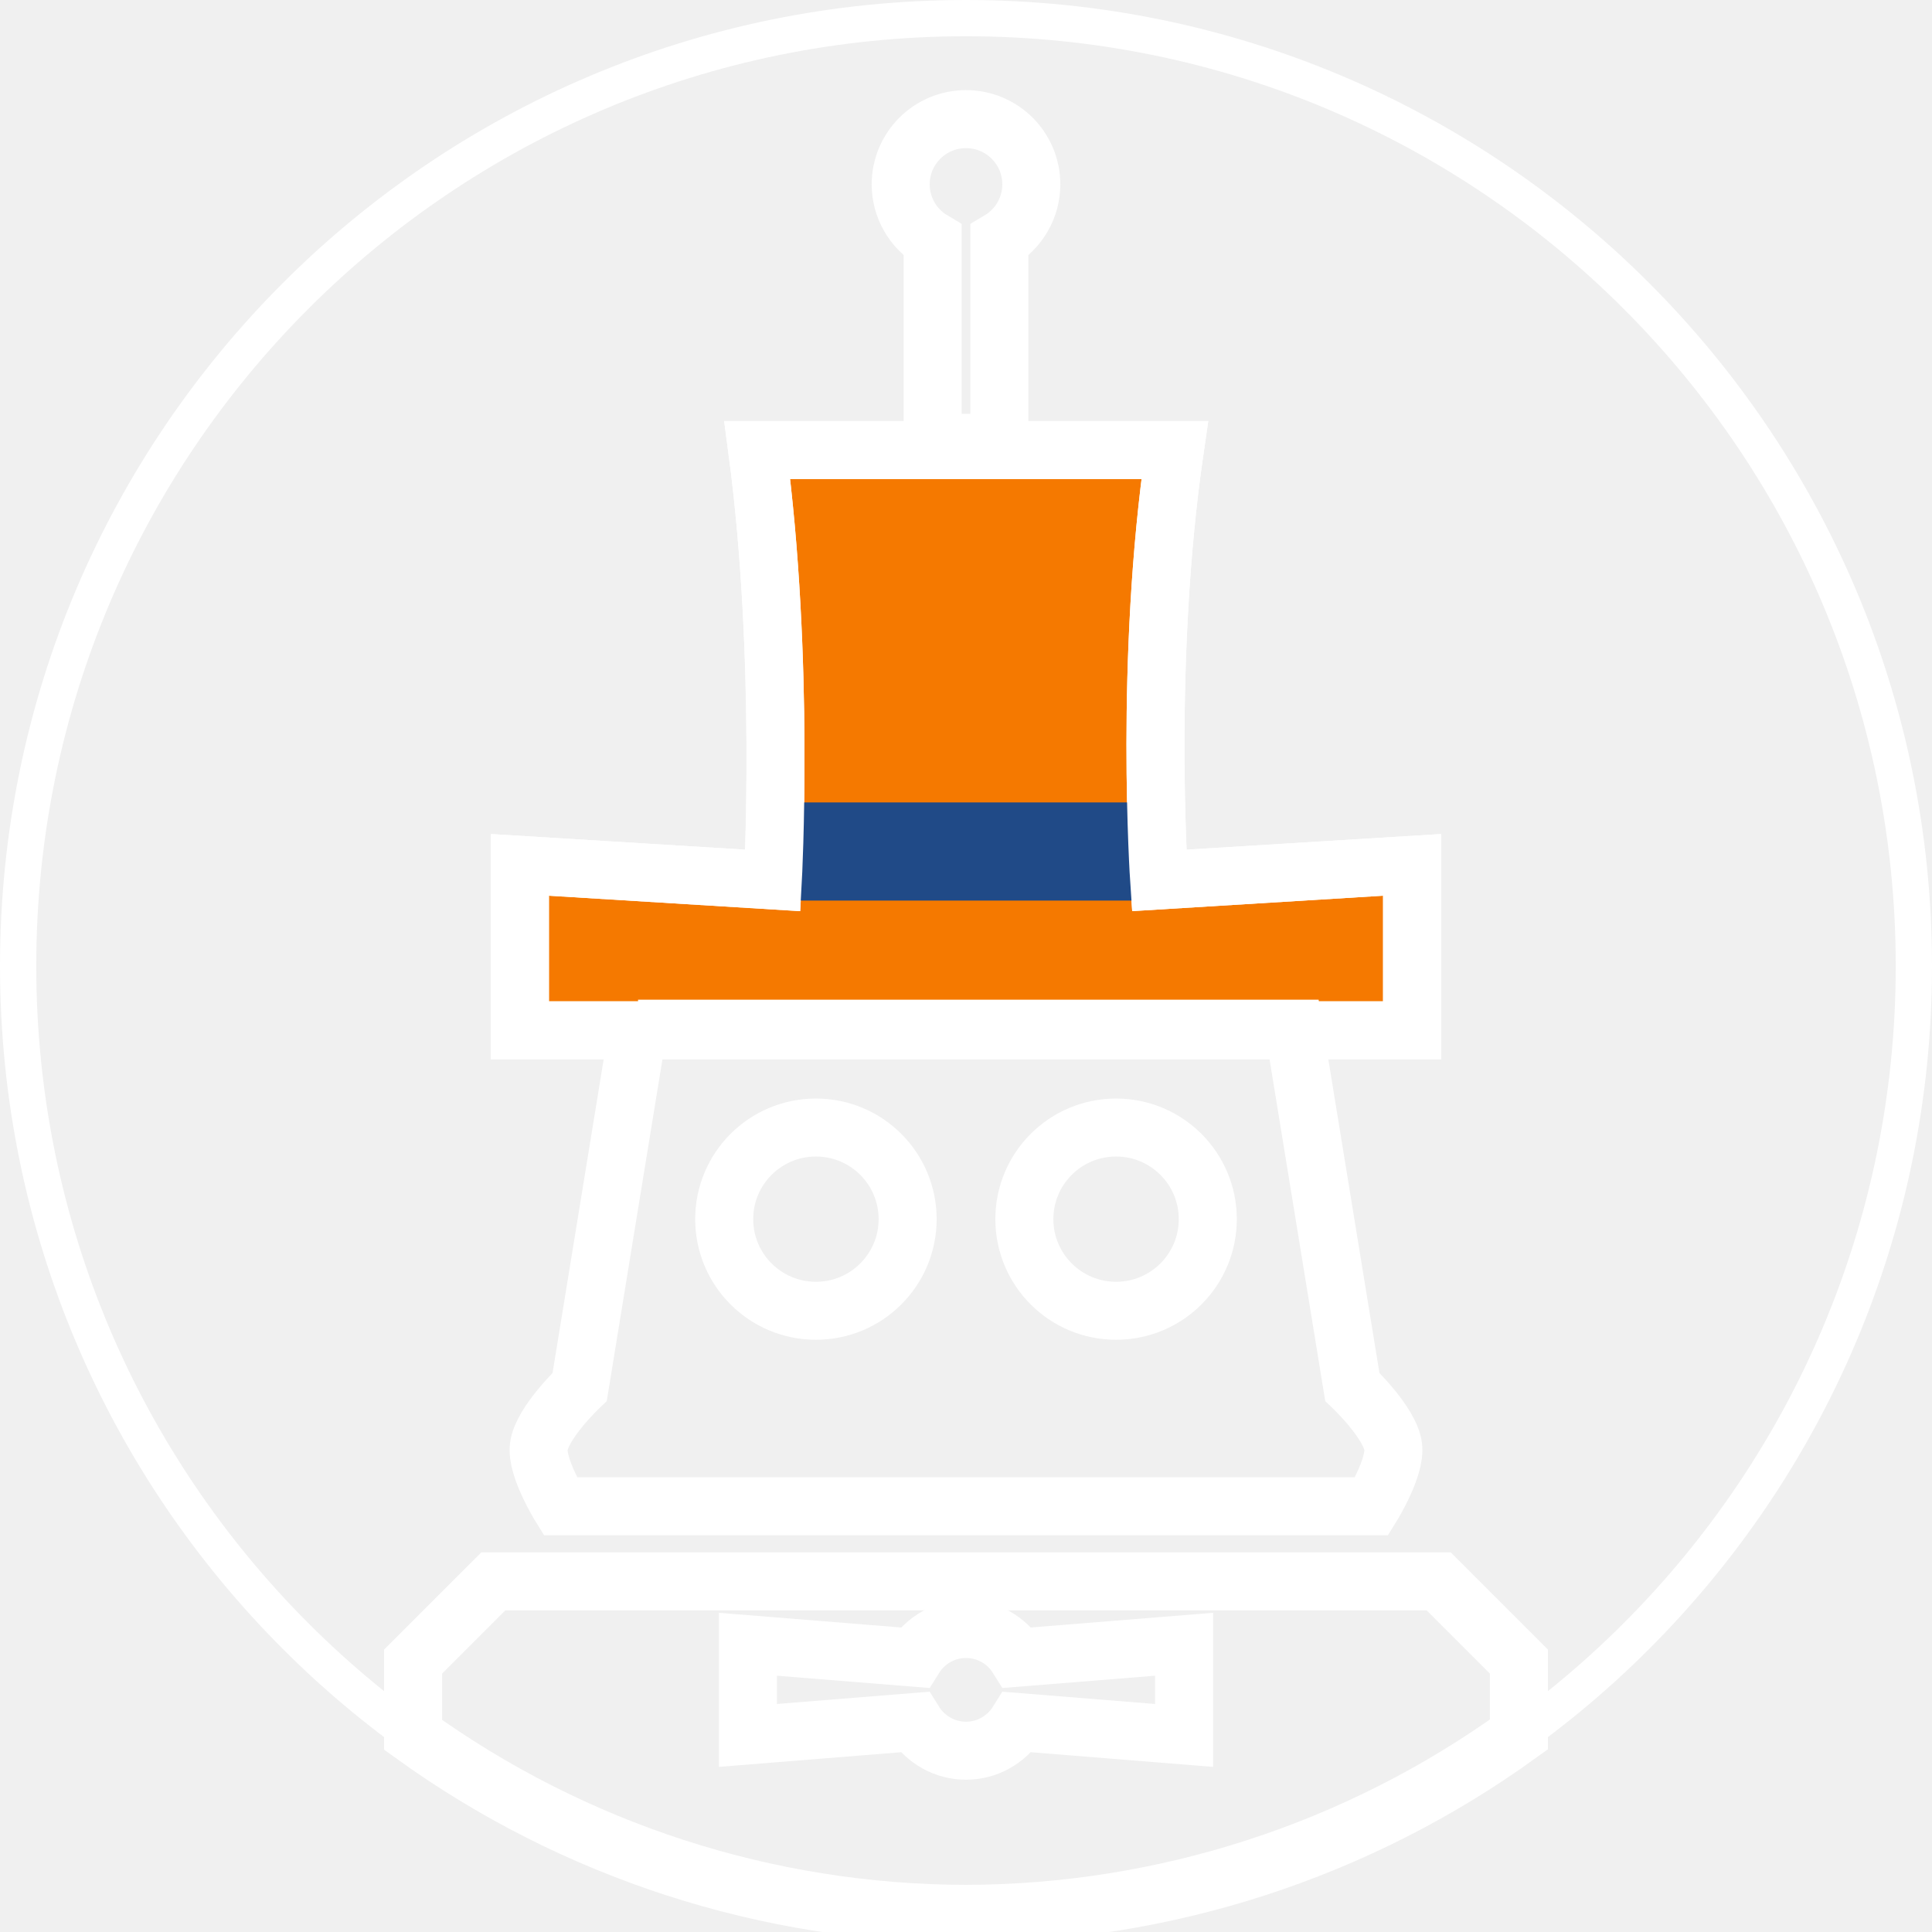
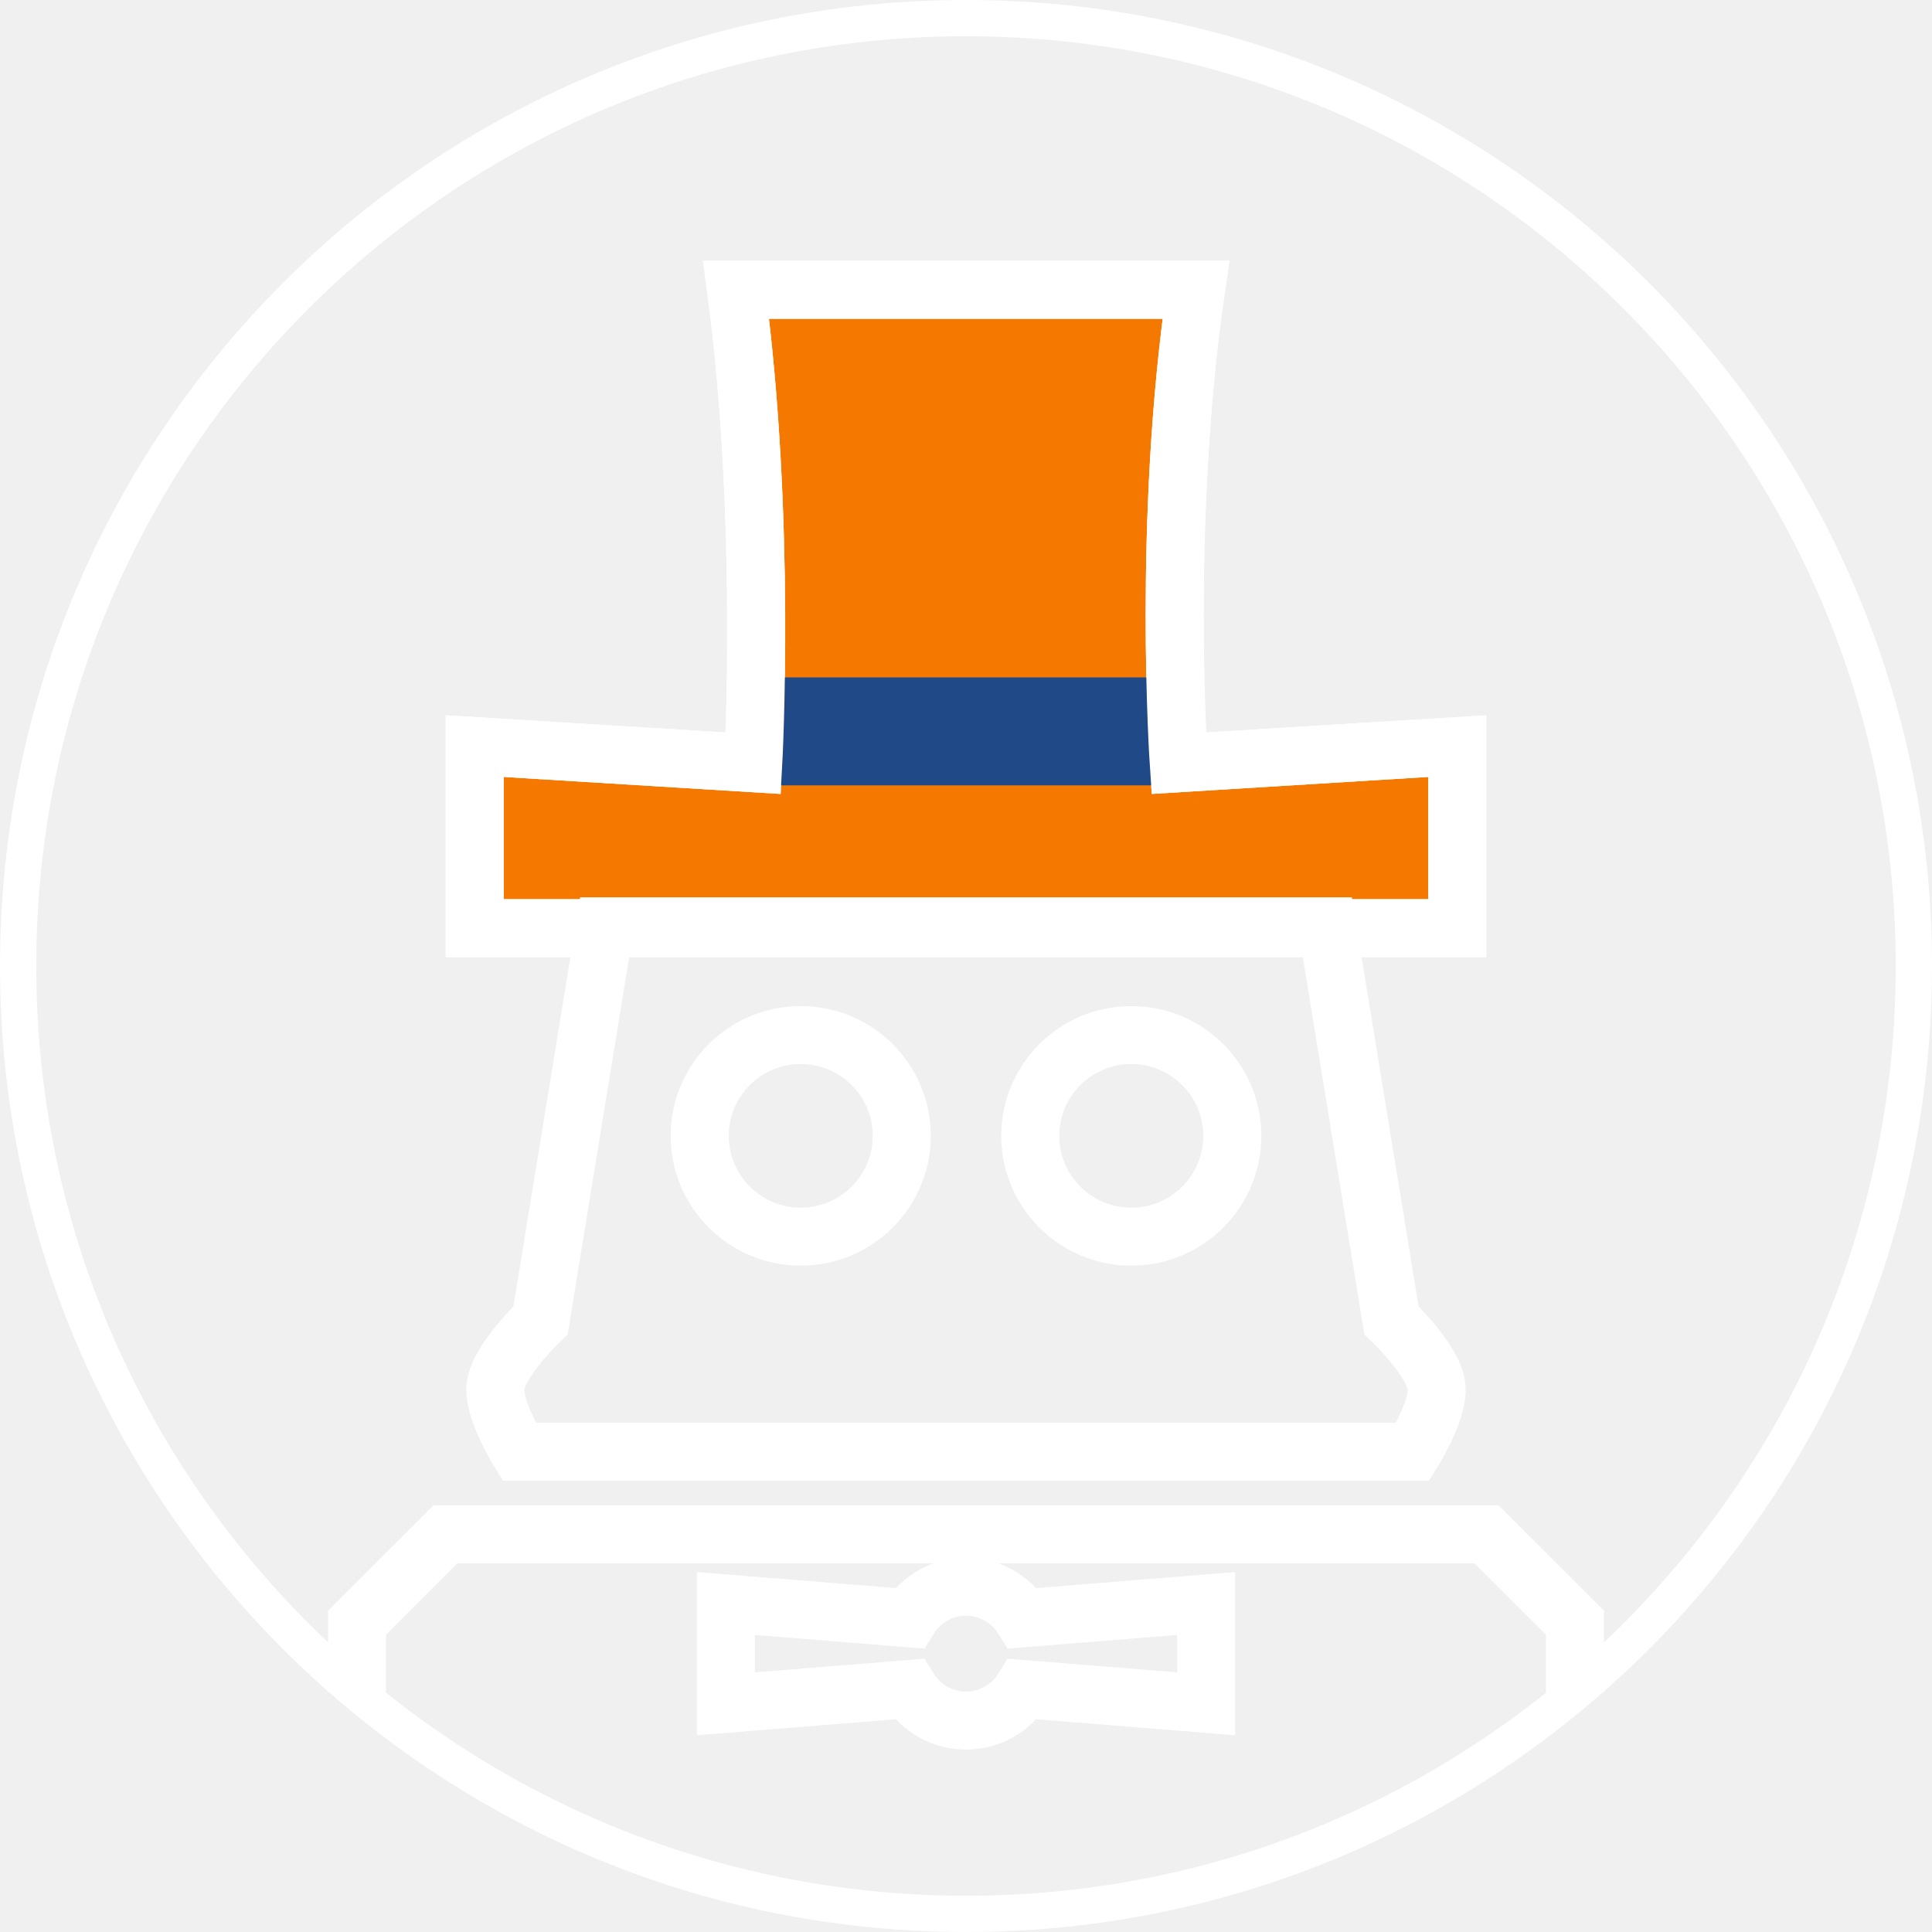
<svg xmlns="http://www.w3.org/2000/svg" width="75.192mm" height="75.192mm" viewBox="0 0 266.429 266.429" id="svg2" version="1.1">
  <defs id="defs4" />
  <g id="layer1" transform="translate(-195.7143,-275.5765)">
-     <path style="color:#000000;clip-rule:nonzero;display:inline;overflow:visible;visibility:visible;opacity:1;isolation:auto;mix-blend-mode:normal;color-interpolation:sRGB;color-interpolation-filters:linearRGB;solid-color:#000000;solid-opacity:1;fill:#f57900;fill-opacity:1;fill-rule:evenodd;stroke:#ffffff;stroke-width:8;stroke-linecap:butt;stroke-linejoin:miter;stroke-miterlimit:4;stroke-dasharray:none;stroke-dashoffset:27.6;stroke-opacity:1;color-rendering:auto;image-rendering:auto;shape-rendering:auto;text-rendering:auto;enable-background:accumulate" d="m 300.145,337.645 c 3.833,28.716 2.146,59.344 2.146,59.344 l -34.877,-2.144 0,22.821 123.029,0 0,-22.821 -34.877,2.144 c 0,0 -2.07,-30.437 2.146,-59.344 z" id="rect4140" />
-     <path style="color:#000000;clip-rule:nonzero;display:inline;overflow:visible;visibility:visible;opacity:1;isolation:auto;mix-blend-mode:normal;color-interpolation:sRGB;color-interpolation-filters:linearRGB;solid-color:#000000;solid-opacity:1;fill:none;fill-opacity:1;fill-rule:evenodd;stroke:#ffffff;stroke-width:8;stroke-linecap:butt;stroke-linejoin:miter;stroke-miterlimit:4;stroke-dasharray:none;stroke-dashoffset:27.6;stroke-opacity:1;color-rendering:auto;image-rendering:auto;shape-rendering:auto;text-rendering:auto;enable-background:accumulate" d="m 283.703,417.436 90.451,0 c 2.641,16.206 5.575,34.213 8.049,49.391 0,0 5.21,4.935 5.634,8.232 0.372,2.891 -2.951,8.232 -2.951,8.232 l -111.914,0 c 0,0 -3.323,-5.341 -2.951,-8.232 0.424,-3.297 5.634,-8.232 5.634,-8.232 2.683,-16.464 5.366,-32.927 8.049,-49.391 z" id="rect4144" />
-     <path style="color:#000000;clip-rule:nonzero;display:inline;overflow:visible;visibility:visible;opacity:1;isolation:auto;mix-blend-mode:normal;color-interpolation:sRGB;color-interpolation-filters:linearRGB;solid-color:#000000;solid-opacity:1;fill:none;fill-opacity:1;fill-rule:evenodd;stroke:#ffffff;stroke-width:8;stroke-linecap:butt;stroke-linejoin:miter;stroke-miterlimit:4;stroke-dasharray:none;stroke-dashoffset:27.6;stroke-opacity:1;color-rendering:auto;image-rendering:auto;shape-rendering:auto;text-rendering:auto;enable-background:accumulate" d="m 263.75,493.648 -11.072,11.07 0,10.098 a 130.714,130.714 0 0 0 76.25,24.689 130.714,130.714 0 0 0 76.25,-24.744 l 0,-10.043 -11.07,-11.07 -130.357,0 z" id="rect4146" />
-     <path style="color:#000000;clip-rule:nonzero;display:inline;overflow:visible;visibility:visible;opacity:1;isolation:auto;mix-blend-mode:normal;color-interpolation:sRGB;color-interpolation-filters:linearRGB;solid-color:#000000;solid-opacity:1;fill:none;fill-opacity:1;fill-rule:evenodd;stroke:#ffffff;stroke-width:8;stroke-linecap:butt;stroke-linejoin:miter;stroke-miterlimit:4;stroke-dasharray:none;stroke-dashoffset:27.6;stroke-opacity:1;color-rendering:auto;image-rendering:auto;shape-rendering:auto;text-rendering:auto;enable-background:accumulate" d="m 328.928,292.005 a 9.007,8.998 0 0 0 -9.006,8.997 9.007,8.998 0 0 0 4.408,7.724 l 0,27.922 9.199,0 0,-27.922 a 9.007,8.998 0 0 0 4.408,-7.724 9.007,8.998 0 0 0 -9.009,-8.997 z" id="rect4150" />
-     <g id="g4160" transform="matrix(1.07315,0,0,1.072058,-12.9465,-34.36534)" style="stroke-width:7.458;stroke-miterlimit:4;stroke-dasharray:none">
-       <circle r="11.786" cy="445.934" cx="299.286" id="path4154" style="color:#000000;clip-rule:nonzero;display:inline;overflow:visible;visibility:visible;opacity:1;isolation:auto;mix-blend-mode:normal;color-interpolation:sRGB;color-interpolation-filters:linearRGB;solid-color:#000000;solid-opacity:1;fill:none;fill-opacity:1;fill-rule:evenodd;stroke:#ffffff;stroke-width:7.458;stroke-linecap:butt;stroke-linejoin:miter;stroke-miterlimit:4;stroke-dasharray:none;stroke-dashoffset:27.6;stroke-opacity:1;color-rendering:auto;image-rendering:auto;shape-rendering:auto;text-rendering:auto;enable-background:accumulate" />
-       <circle style="color:#000000;clip-rule:nonzero;display:inline;overflow:visible;visibility:visible;opacity:1;isolation:auto;mix-blend-mode:normal;color-interpolation:sRGB;color-interpolation-filters:linearRGB;solid-color:#000000;solid-opacity:1;fill:none;fill-opacity:1;fill-rule:evenodd;stroke:#ffffff;stroke-width:7.458;stroke-linecap:butt;stroke-linejoin:miter;stroke-miterlimit:4;stroke-dasharray:none;stroke-dashoffset:27.6;stroke-opacity:1;color-rendering:auto;image-rendering:auto;shape-rendering:auto;text-rendering:auto;enable-background:accumulate" id="circle4158" cx="337.857" cy="445.934" r="11.786" />
+     <path style="color:#000000;clip-rule:nonzero;display:inline;overflow:visible;visibility:visible;opacity:1;isolation:auto;mix-blend-mode:normal;color-interpolation:sRGB;color-interpolation-filters:linearRGB;solid-color:#000000;solid-opacity:1;fill:#f57900;fill-opacity:1;fill-rule:evenodd;stroke:#ffffff;stroke-width:8;stroke-linecap:butt;stroke-linejoin:miter;stroke-miterlimit:4;stroke-dasharray:none;stroke-dashoffset:27.6;stroke-opacity:1;color-rendering:auto;image-rendering:auto;shape-rendering:auto;text-rendering:auto;enable-background:accumulate" d="m 297.229,315.543 c 4.221,31.59 2.364,65.284 2.364,65.284 l -38.411,-2.359 0,25.105 135.494,0 0,-25.105 -38.411,2.359 c 0,0 -2.279,-33.483 2.364,-65.284 z" id="rect4140" />
+     <path style="color:#000000;clip-rule:nonzero;display:inline;overflow:visible;visibility:visible;opacity:1;isolation:auto;mix-blend-mode:normal;color-interpolation:sRGB;color-interpolation-filters:linearRGB;solid-color:#000000;solid-opacity:1;fill:none;fill-opacity:1;fill-rule:evenodd;stroke:#ffffff;stroke-width:8;stroke-linecap:butt;stroke-linejoin:miter;stroke-miterlimit:4;stroke-dasharray:none;stroke-dashoffset:27.6;stroke-opacity:1;color-rendering:auto;image-rendering:auto;shape-rendering:auto;text-rendering:auto;enable-background:accumulate" d="m 279.121,403.32 99.616,0 8.864,54.334 c 0,0 5.737,5.429 6.205,9.056 0.41,3.18 -3.25,9.056 -3.25,9.056 l -123.253,0 c 0,0 -3.66,-5.876 -3.25,-9.056 0.467,-3.627 6.205,-9.056 6.205,-9.056 z" id="rect4144" />
+     <path style="color:#000000;clip-rule:nonzero;display:inline;overflow:visible;visibility:visible;opacity:1;isolation:auto;mix-blend-mode:normal;color-interpolation:sRGB;color-interpolation-filters:linearRGB;solid-color:#000000;solid-opacity:1;fill:none;fill-opacity:1;fill-rule:evenodd;stroke:#ffffff;stroke-width:8;stroke-linecap:butt;stroke-linejoin:miter;stroke-miterlimit:4;stroke-dasharray:none;stroke-dashoffset:27.6;stroke-opacity:1;color-rendering:auto;image-rendering:auto;shape-rendering:auto;text-rendering:auto;enable-background:accumulate" d="m 412.903,508.998 0,-9.659 -12.192,-12.178 -143.565,0 -12.194,12.178 0,9.55" id="rect4146" />
+     <g id="g4160" transform="matrix(1.181881,0,0,1.179353,-47.58483,-93.69914)" style="stroke-width:7.458;stroke-miterlimit:4;stroke-dasharray:none">
+       <circle r="11.786" cy="445.934" cx="299.286" id="path4154" style="color:#000000;clip-rule:nonzero;display:inline;overflow:visible;visibility:visible;opacity:1;isolation:auto;mix-blend-mode:normal;color-interpolation:sRGB;color-interpolation-filters:linearRGB;solid-color:#000000;solid-opacity:1;fill:none;fill-opacity:1;fill-rule:evenodd;stroke:#ffffff;stroke-width:6.776;stroke-linecap:butt;stroke-linejoin:miter;stroke-miterlimit:4;stroke-dasharray:none;stroke-dashoffset:27.6;stroke-opacity:1;color-rendering:auto;image-rendering:auto;shape-rendering:auto;text-rendering:auto;enable-background:accumulate" />
+       <circle style="color:#000000;clip-rule:nonzero;display:inline;overflow:visible;visibility:visible;opacity:1;isolation:auto;mix-blend-mode:normal;color-interpolation:sRGB;color-interpolation-filters:linearRGB;solid-color:#000000;solid-opacity:1;fill:none;fill-opacity:1;fill-rule:evenodd;stroke:#ffffff;stroke-width:6.776;stroke-linecap:butt;stroke-linejoin:miter;stroke-miterlimit:4;stroke-dasharray:none;stroke-dashoffset:27.6;stroke-opacity:1;color-rendering:auto;image-rendering:auto;shape-rendering:auto;text-rendering:auto;enable-background:accumulate" id="circle4158" cx="337.857" cy="445.934" r="11.786" />
    </g>
-     <path style="color:#000000;clip-rule:nonzero;display:inline;overflow:visible;visibility:visible;opacity:1;isolation:auto;mix-blend-mode:normal;color-interpolation:sRGB;color-interpolation-filters:linearRGB;solid-color:#000000;solid-opacity:1;fill:none;fill-opacity:1;fill-rule:evenodd;stroke:#ffffff;stroke-width:8;stroke-linecap:butt;stroke-linejoin:miter;stroke-miterlimit:4;stroke-dasharray:none;stroke-dashoffset:27.6;stroke-opacity:1;color-rendering:auto;image-rendering:auto;shape-rendering:auto;text-rendering:auto;enable-background:accumulate" d="m 328.928,500.219 a 8.393,8.393 0 0 0 -7.111,3.955 l -22.959,-1.848 0,12.572 22.955,-1.848 a 8.393,8.393 0 0 0 7.115,3.955 8.393,8.393 0 0 0 7.113,-3.955 L 359,514.898 l 0,-12.572 -22.955,1.848 a 8.393,8.393 0 0 0 -7.117,-3.955 z" id="circle4164" />
+     <path style="color:#000000;clip-rule:nonzero;display:inline;overflow:visible;visibility:visible;opacity:1;isolation:auto;mix-blend-mode:normal;color-interpolation:sRGB;color-interpolation-filters:linearRGB;solid-color:#000000;solid-opacity:1;fill:none;fill-opacity:1;fill-rule:evenodd;stroke:#ffffff;stroke-width:8;stroke-linecap:butt;stroke-linejoin:miter;stroke-miterlimit:4;stroke-dasharray:none;stroke-dashoffset:27.6;stroke-opacity:1;color-rendering:auto;image-rendering:auto;shape-rendering:auto;text-rendering:auto;enable-background:accumulate" d="m 328.928,494.388 c -3.187,0.005 -6.147,1.649 -7.832,4.351 l -25.285,-2.033 0,13.831 25.281,-2.033 c 1.686,2.703 4.648,4.348 7.836,4.351 3.188,-0.004 6.148,-1.648 7.834,-4.351 l 25.285,2.033 0,-13.831 -25.281,2.033 c -1.686,-2.704 -4.649,-4.348 -7.838,-4.351 z" id="circle4164" />
    <g id="g4170" transform="translate(7.857161,0)" />
    <circle style="color:#000000;clip-rule:nonzero;display:inline;overflow:visible;visibility:visible;opacity:1;isolation:auto;mix-blend-mode:normal;color-interpolation:sRGB;color-interpolation-filters:linearRGB;solid-color:#000000;solid-opacity:1;fill:none;fill-opacity:1;fill-rule:evenodd;stroke:#ffffff;stroke-width:5;stroke-linecap:butt;stroke-linejoin:miter;stroke-miterlimit:4;stroke-dasharray:none;stroke-dashoffset:27.6;stroke-opacity:1;color-rendering:auto;image-rendering:auto;shape-rendering:auto;text-rendering:auto;enable-background:accumulate" id="path4138" cx="328.929" cy="408.791" r="130.714" />
-     <path style="color:#000000;clip-rule:nonzero;display:inline;overflow:visible;visibility:visible;opacity:1;isolation:auto;mix-blend-mode:normal;color-interpolation:sRGB;color-interpolation-filters:linearRGB;solid-color:#000000;solid-opacity:1;fill:#204a87;fill-opacity:1;fill-rule:evenodd;stroke:none;stroke-width:8;stroke-linecap:butt;stroke-linejoin:miter;stroke-miterlimit:4;stroke-dasharray:none;stroke-dashoffset:27.6;stroke-opacity:1;color-rendering:auto;image-rendering:auto;shape-rendering:auto;text-rendering:auto;enable-background:accumulate" d="m 304.999,386.23 c -0.059,8.099 -0.3,13.38 -0.308,13.537 l 48.568,0 c -0.011,-0.157 -0.308,-5.431 -0.411,-13.537 z" id="path4191" />
-     <path id="path4197" d="m 300.145,337.645 c 3.833,28.716 2.146,59.344 2.146,59.344 l -34.877,-2.144 0,22.821 123.029,0 0,-22.821 -34.877,2.144 c 0,0 -2.07,-30.437 2.146,-59.344 z" style="color:#000000;clip-rule:nonzero;display:inline;overflow:visible;visibility:visible;opacity:1;isolation:auto;mix-blend-mode:normal;color-interpolation:sRGB;color-interpolation-filters:linearRGB;solid-color:#000000;solid-opacity:1;fill:none;fill-opacity:1;fill-rule:evenodd;stroke:#ffffff;stroke-width:8;stroke-linecap:butt;stroke-linejoin:miter;stroke-miterlimit:4;stroke-dasharray:none;stroke-dashoffset:27.6;stroke-opacity:1;color-rendering:auto;image-rendering:auto;shape-rendering:auto;text-rendering:auto;enable-background:accumulate" />
+     <path style="color:#000000;clip-rule:nonzero;display:inline;overflow:visible;visibility:visible;opacity:1;isolation:auto;mix-blend-mode:normal;color-interpolation:sRGB;color-interpolation-filters:linearRGB;solid-color:#000000;solid-opacity:1;fill:#204a87;fill-opacity:1;fill-rule:evenodd;stroke:none;stroke-width:8;stroke-linecap:butt;stroke-linejoin:miter;stroke-miterlimit:4;stroke-dasharray:none;stroke-dashoffset:27.6;stroke-opacity:1;color-rendering:auto;image-rendering:auto;shape-rendering:auto;text-rendering:auto;enable-background:accumulate" d="m 302.575,368.991 c -0.065,8.91 -0.33,14.719 -0.339,14.892 l 53.489,0 c -0.012,-0.173 -0.339,-5.974 -0.453,-14.892 z" id="path4191" />
+     <path id="path4197" d="m 297.229,315.543 c 4.221,31.59 2.364,65.284 2.364,65.284 l -38.411,-2.359 0,25.105 135.494,0 0,-25.105 -38.411,2.359 c 0,0 -2.279,-33.483 2.364,-65.284 z" style="color:#000000;clip-rule:nonzero;display:inline;overflow:visible;visibility:visible;opacity:1;isolation:auto;mix-blend-mode:normal;color-interpolation:sRGB;color-interpolation-filters:linearRGB;solid-color:#000000;solid-opacity:1;fill:none;fill-opacity:1;fill-rule:evenodd;stroke:#ffffff;stroke-width:8;stroke-linecap:butt;stroke-linejoin:miter;stroke-miterlimit:4;stroke-dasharray:none;stroke-dashoffset:27.6;stroke-opacity:1;color-rendering:auto;image-rendering:auto;shape-rendering:auto;text-rendering:auto;enable-background:accumulate" />
  </g>
</svg>
